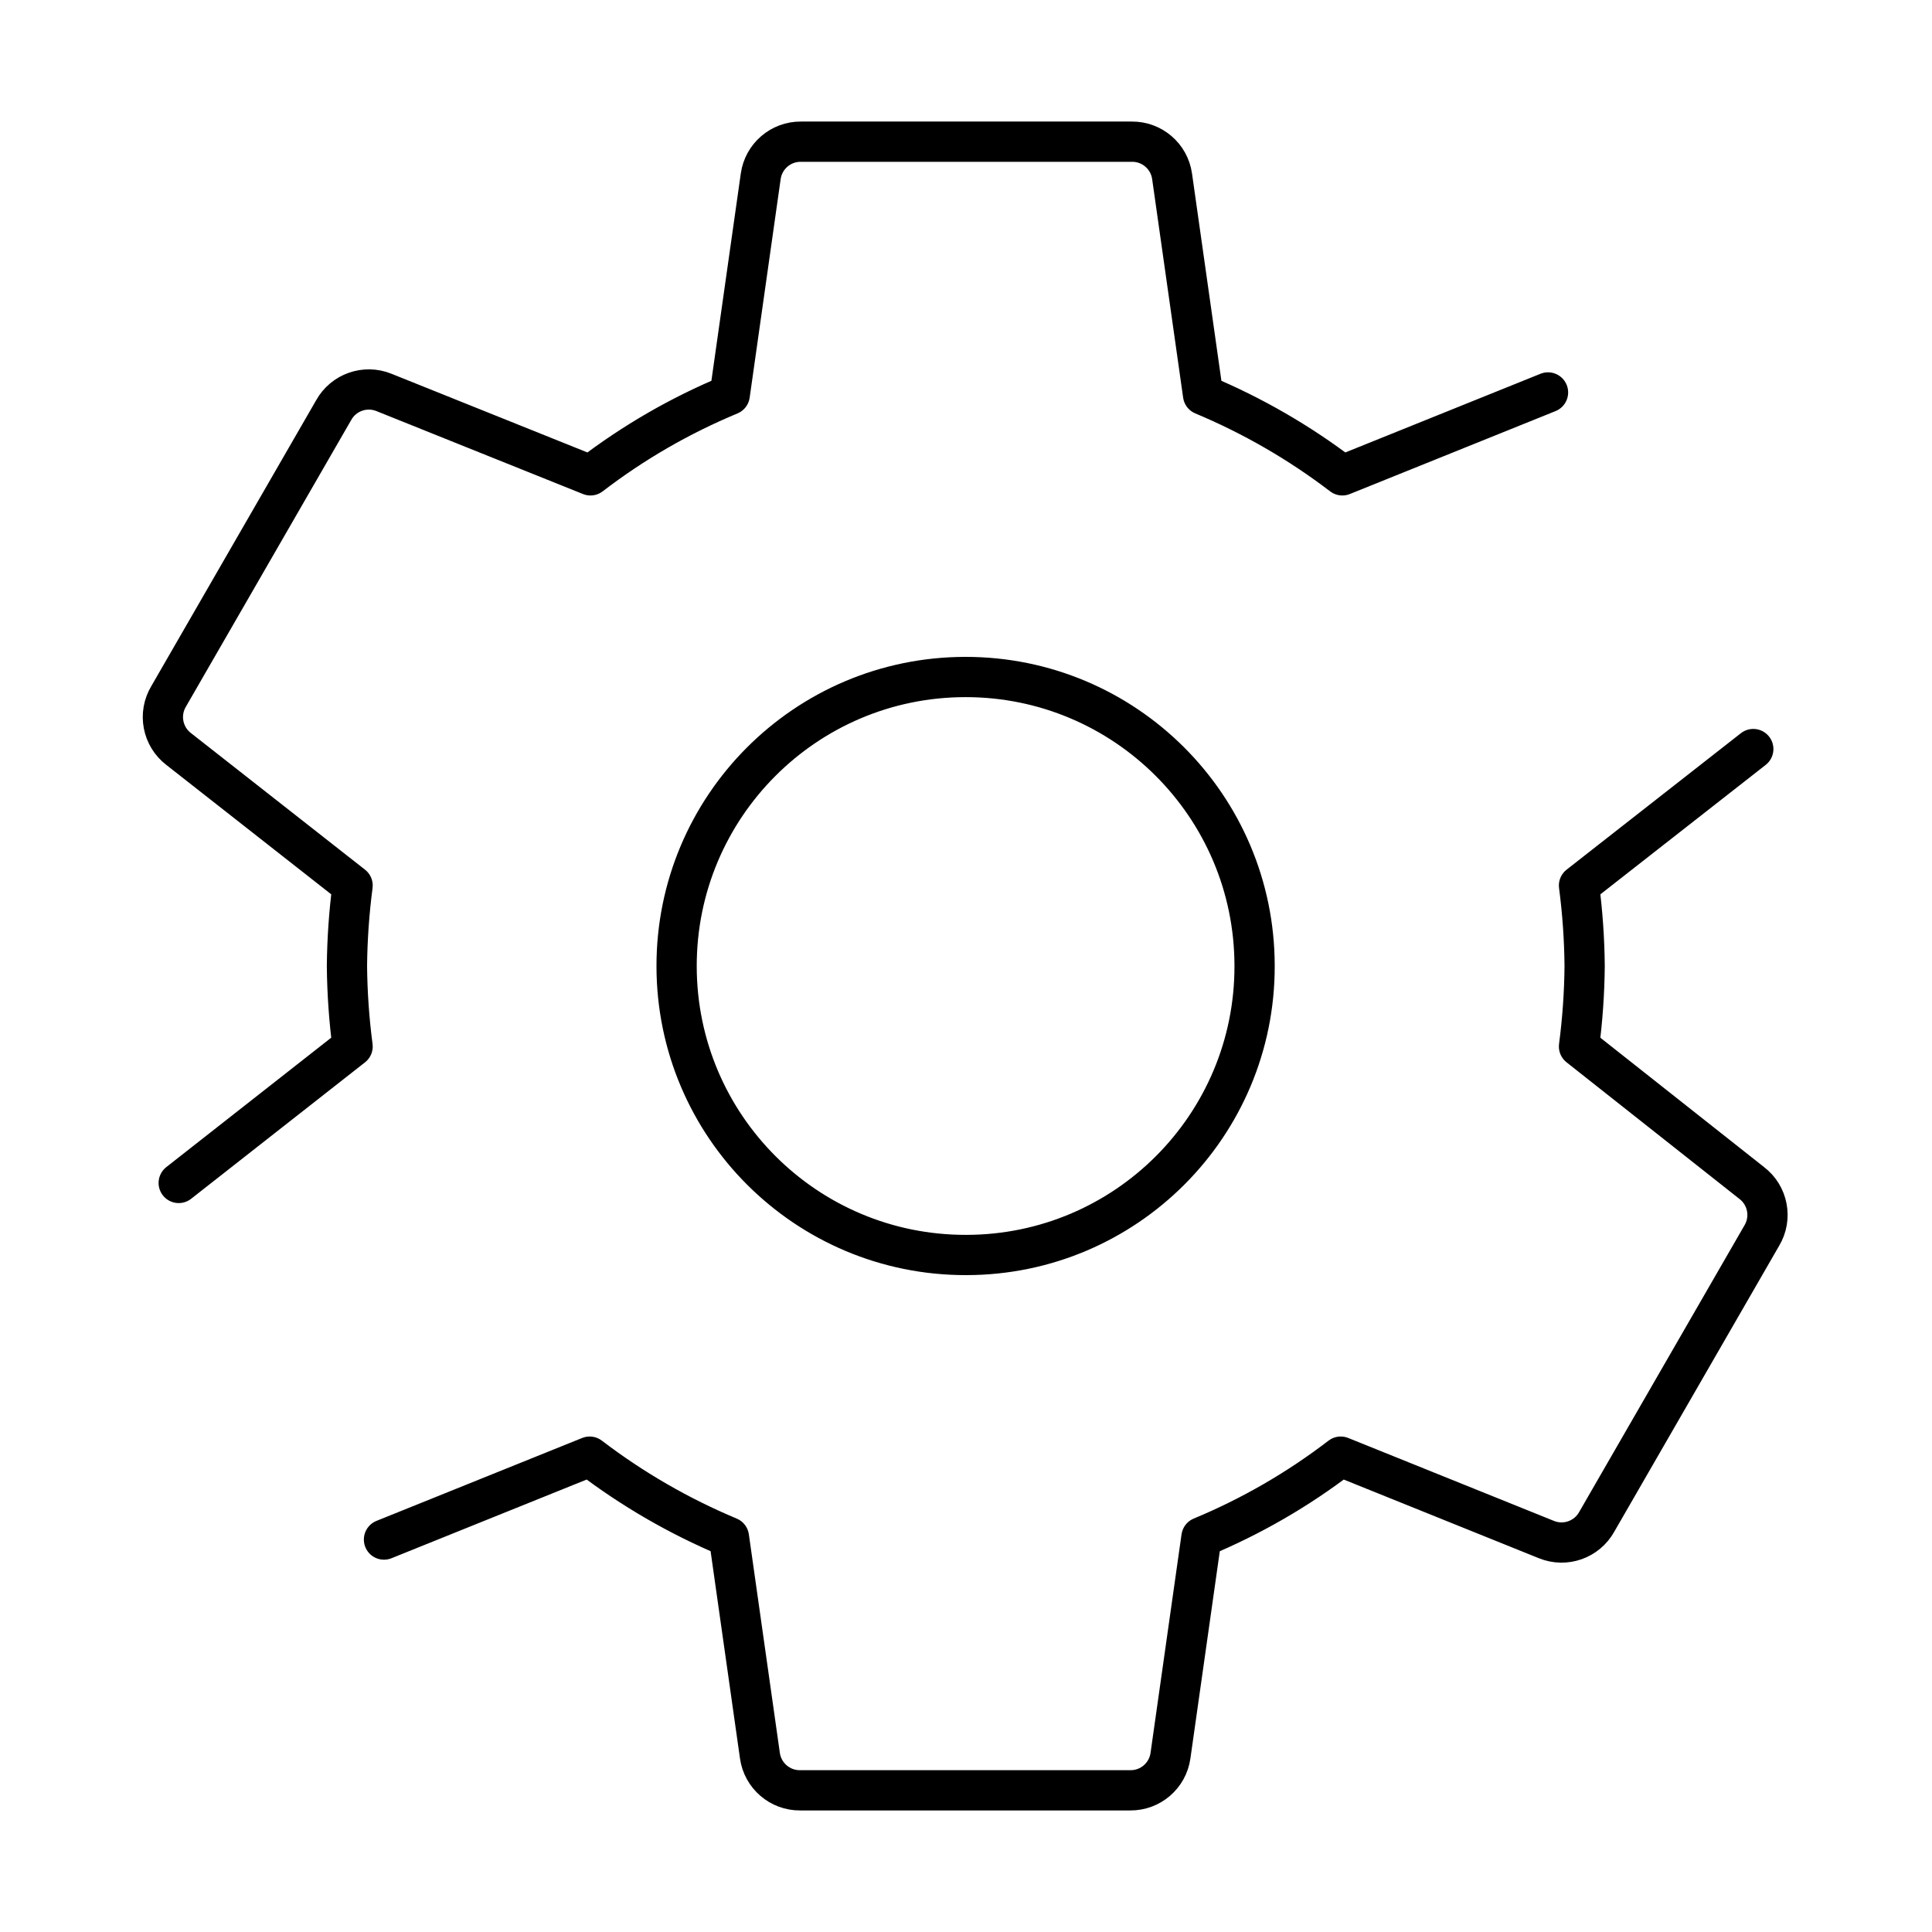
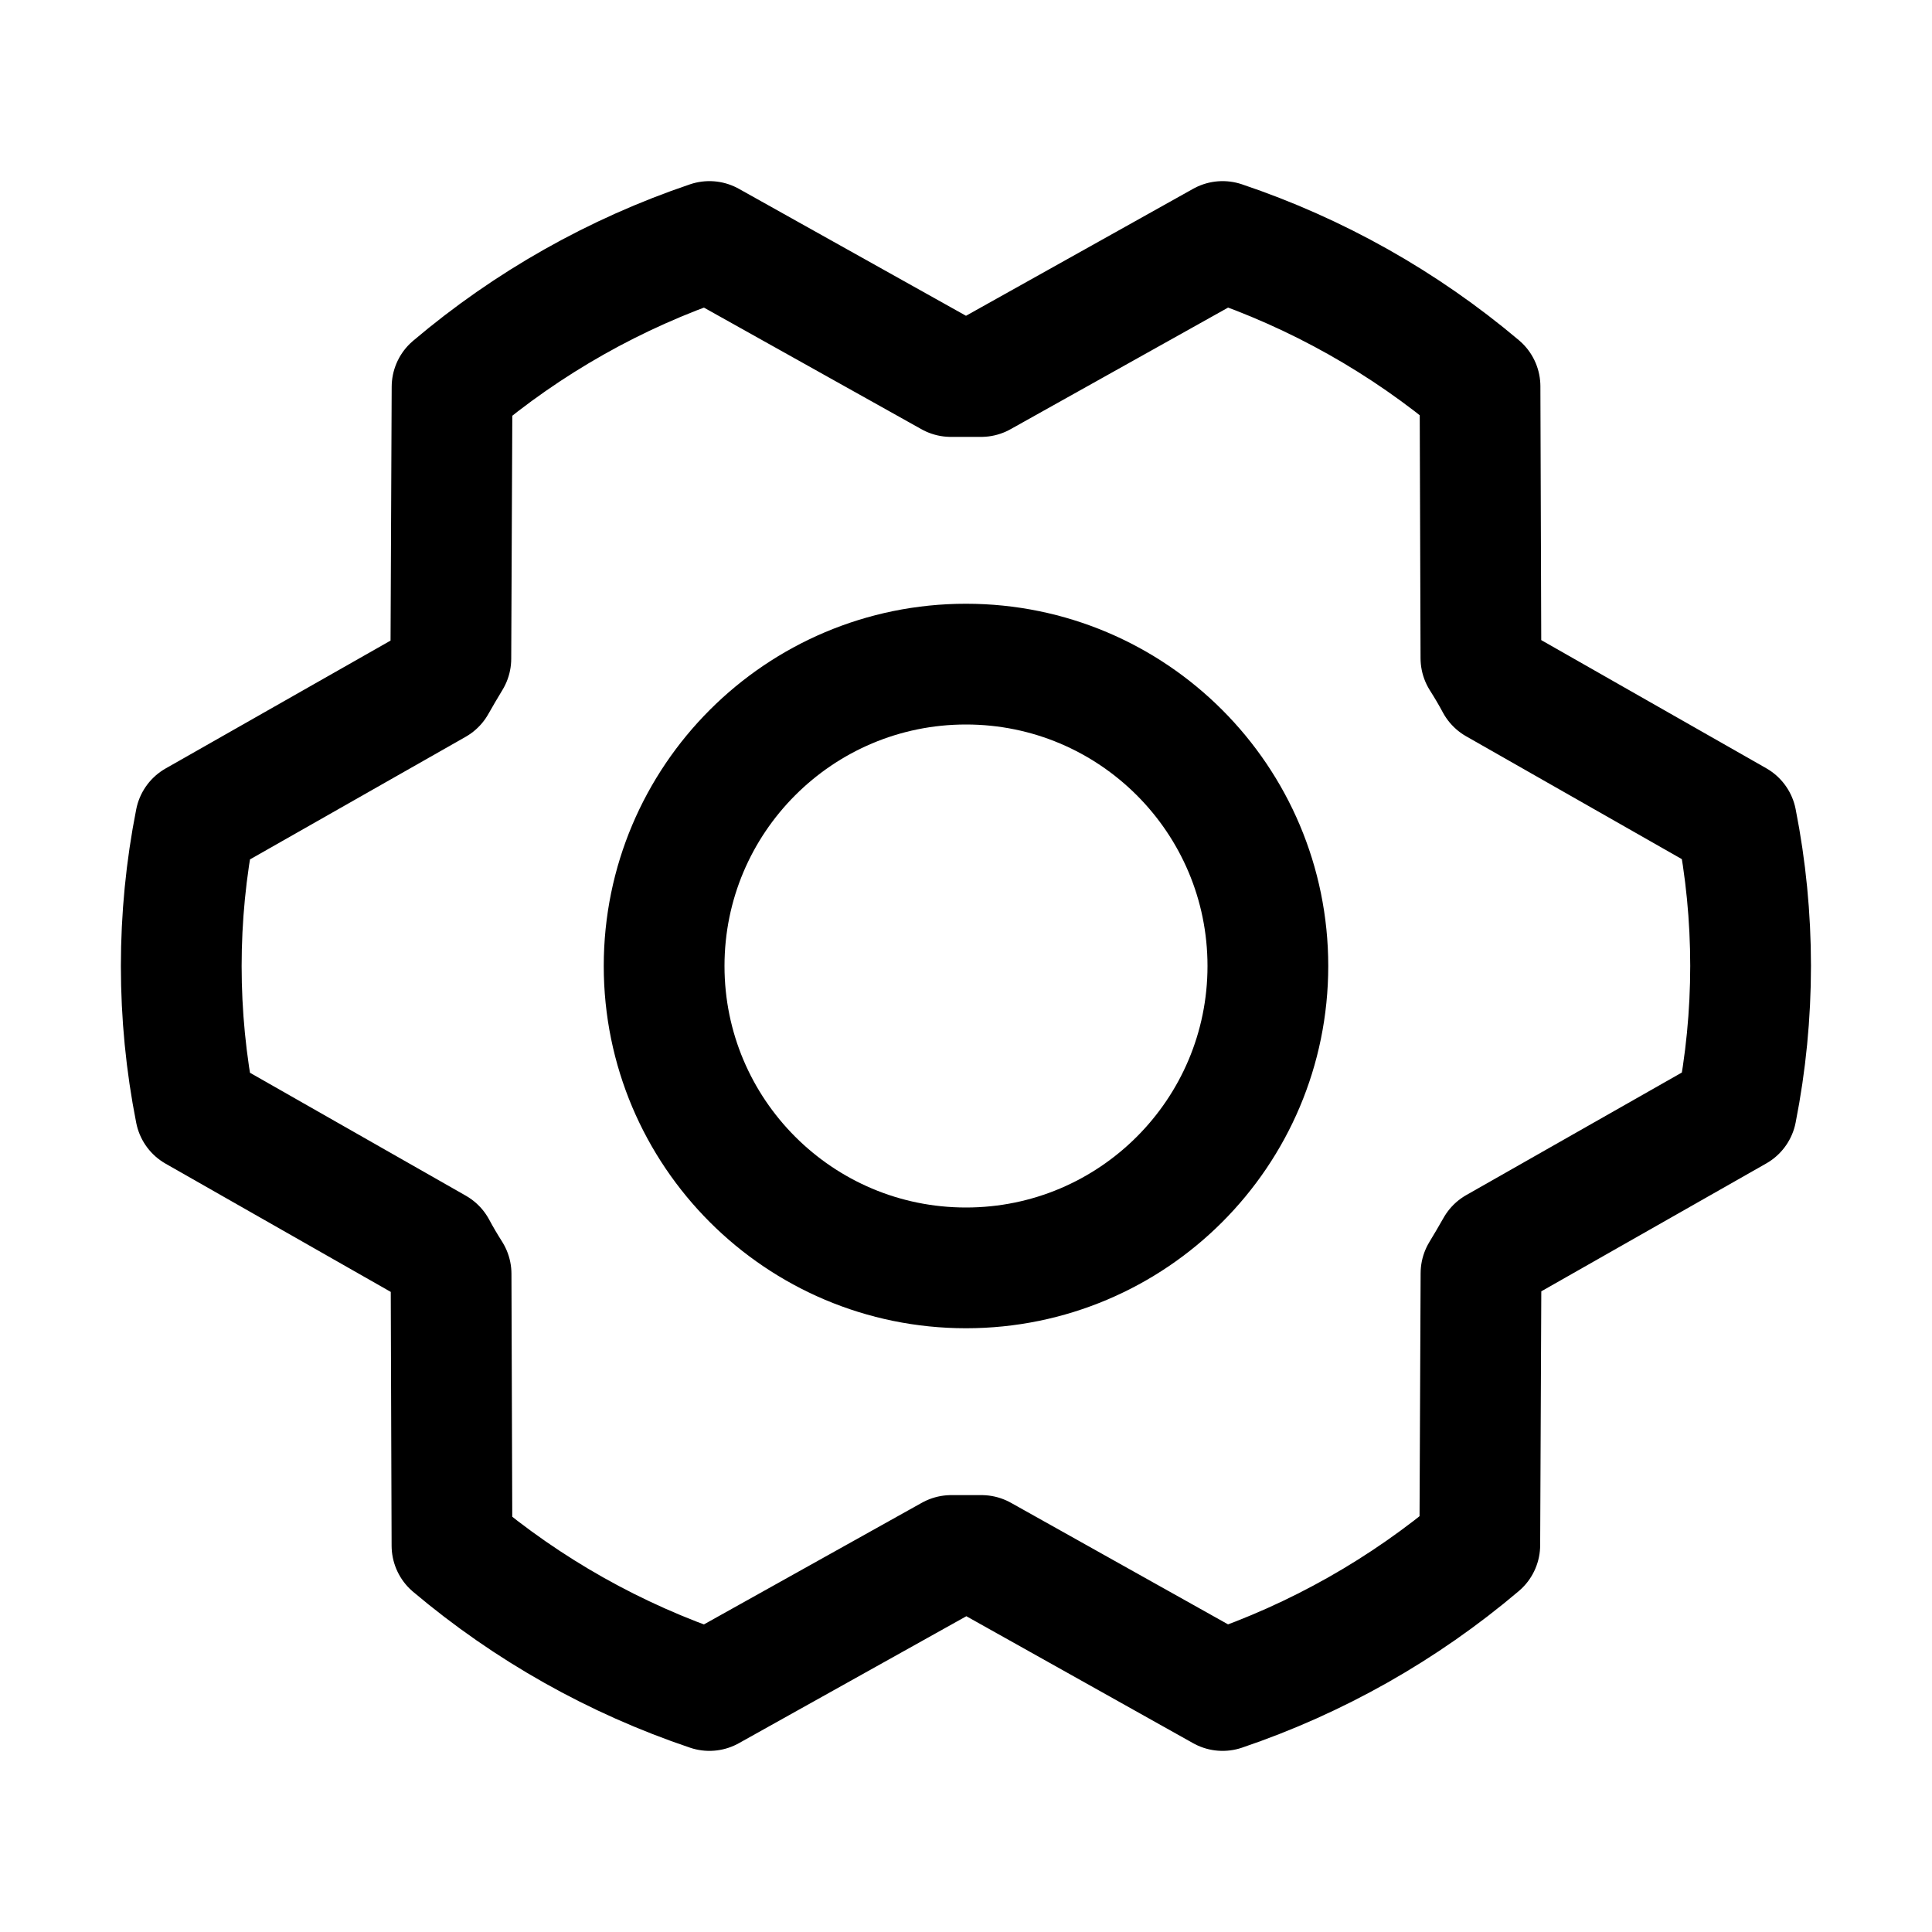
- <svg xmlns="http://www.w3.org/2000/svg" width="800px" height="800px" viewBox="0 0 48 48">
-   <defs>
-     <style>.a{fill:none;stroke:#000000;stroke-linecap:round;stroke-linejoin:round;}</style>
-   </defs>
-   <path class="a" d="M9.54,38.25l5.11-2.06a15.683,15.683,0,0,0,3.46,2l.77,5.43a1,1,0,0,0,1,.86h8.2a1,1,0,0,0,1-.86l.77-5.43a15.362,15.362,0,0,0,3.46-2l5.11,2.06a1,1,0,0,0,1.25-.44l4.1-7.11a1,1,0,0,0-.25-1.31L39.23,26a16.516,16.516,0,0,0,.14-2,16.516,16.516,0,0,0-.14-2l4.33-3.39m-5.1-8.86-5.11,2.06a15.679,15.679,0,0,0-3.46-2l-.77-5.43a1,1,0,0,0-1-.86H19.9a1,1,0,0,0-1,.86l-.77,5.43a15.358,15.358,0,0,0-3.46,2L9.54,9.75a1,1,0,0,0-1.25.44L4.19,17.3a1,1,0,0,0,.25,1.31L8.76,22a16.659,16.659,0,0,0-.14,2,16.516,16.516,0,0,0,.14,2L4.44,29.39M24,31.18a7.18,7.18,0,1,1,7.17-7.19V24a7.17,7.17,0,0,1-7.16,7.18Z" />
+ <svg xmlns="http://www.w3.org/2000/svg" viewBox="0 0 256 256">
+   <rect width="256" height="256" fill="none" />
+   <circle cx="128" cy="128" r="40" fill="none" stroke="currentColor" stroke-linecap="round" stroke-linejoin="round" stroke-width="16" />
+   <path d="M130.05,206.11c-1.34,0-2.69,0-4,0L94,224a104.61,104.61,0,0,1-34.11-19.2l-.12-36c-.71-1.12-1.38-2.25-2-3.41L25.9,147.24a99.15,99.15,0,0,1,0-38.46l31.84-18.1c.65-1.15,1.32-2.29,2-3.41l.16-36A104.58,104.58,0,0,1,94,32l32,17.89c1.34,0,2.69,0,4,0L162,32a104.61,104.61,0,0,1,34.11,19.2l.12,36c.71,1.12,1.38,2.25,2,3.41l31.85,18.14a99.15,99.15,0,0,1,0,38.46l-31.84,18.1c-.65,1.15-1.32,2.29-2,3.41l-.16,36A104.58,104.58,0,0,1,162,224Z" fill="none" stroke="currentColor" stroke-linecap="round" stroke-linejoin="round" stroke-width="16" />
</svg>
